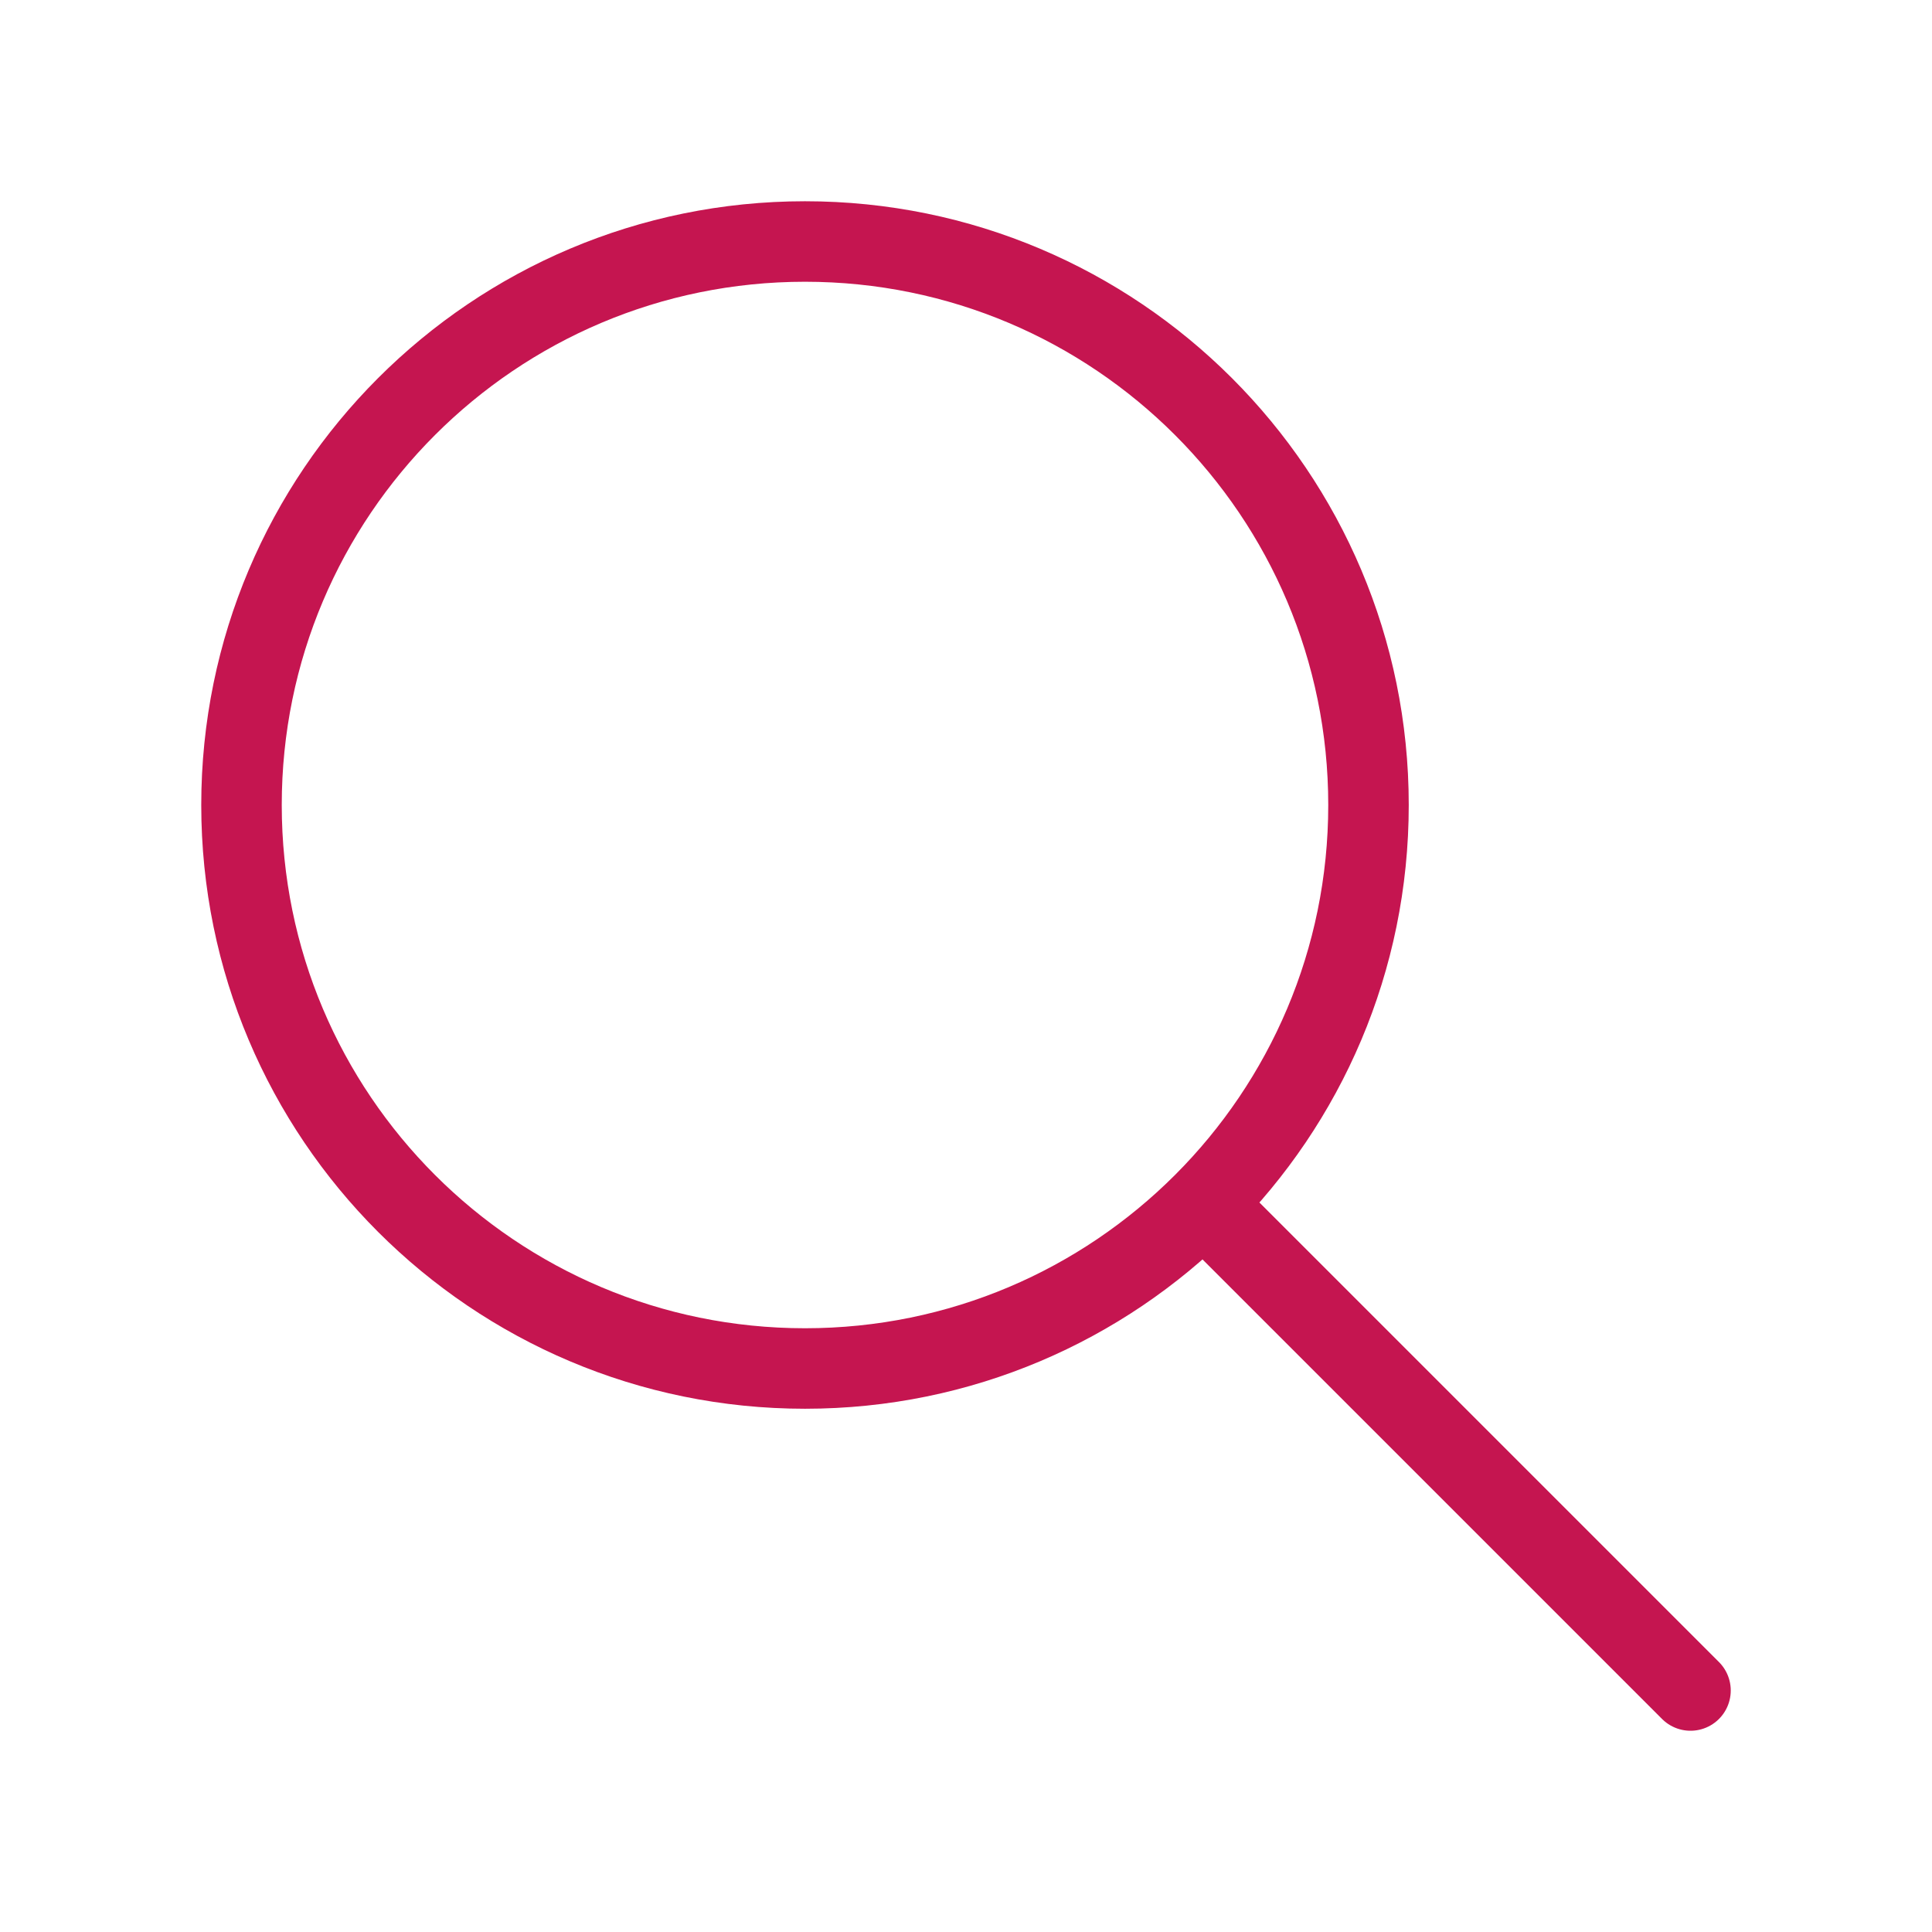
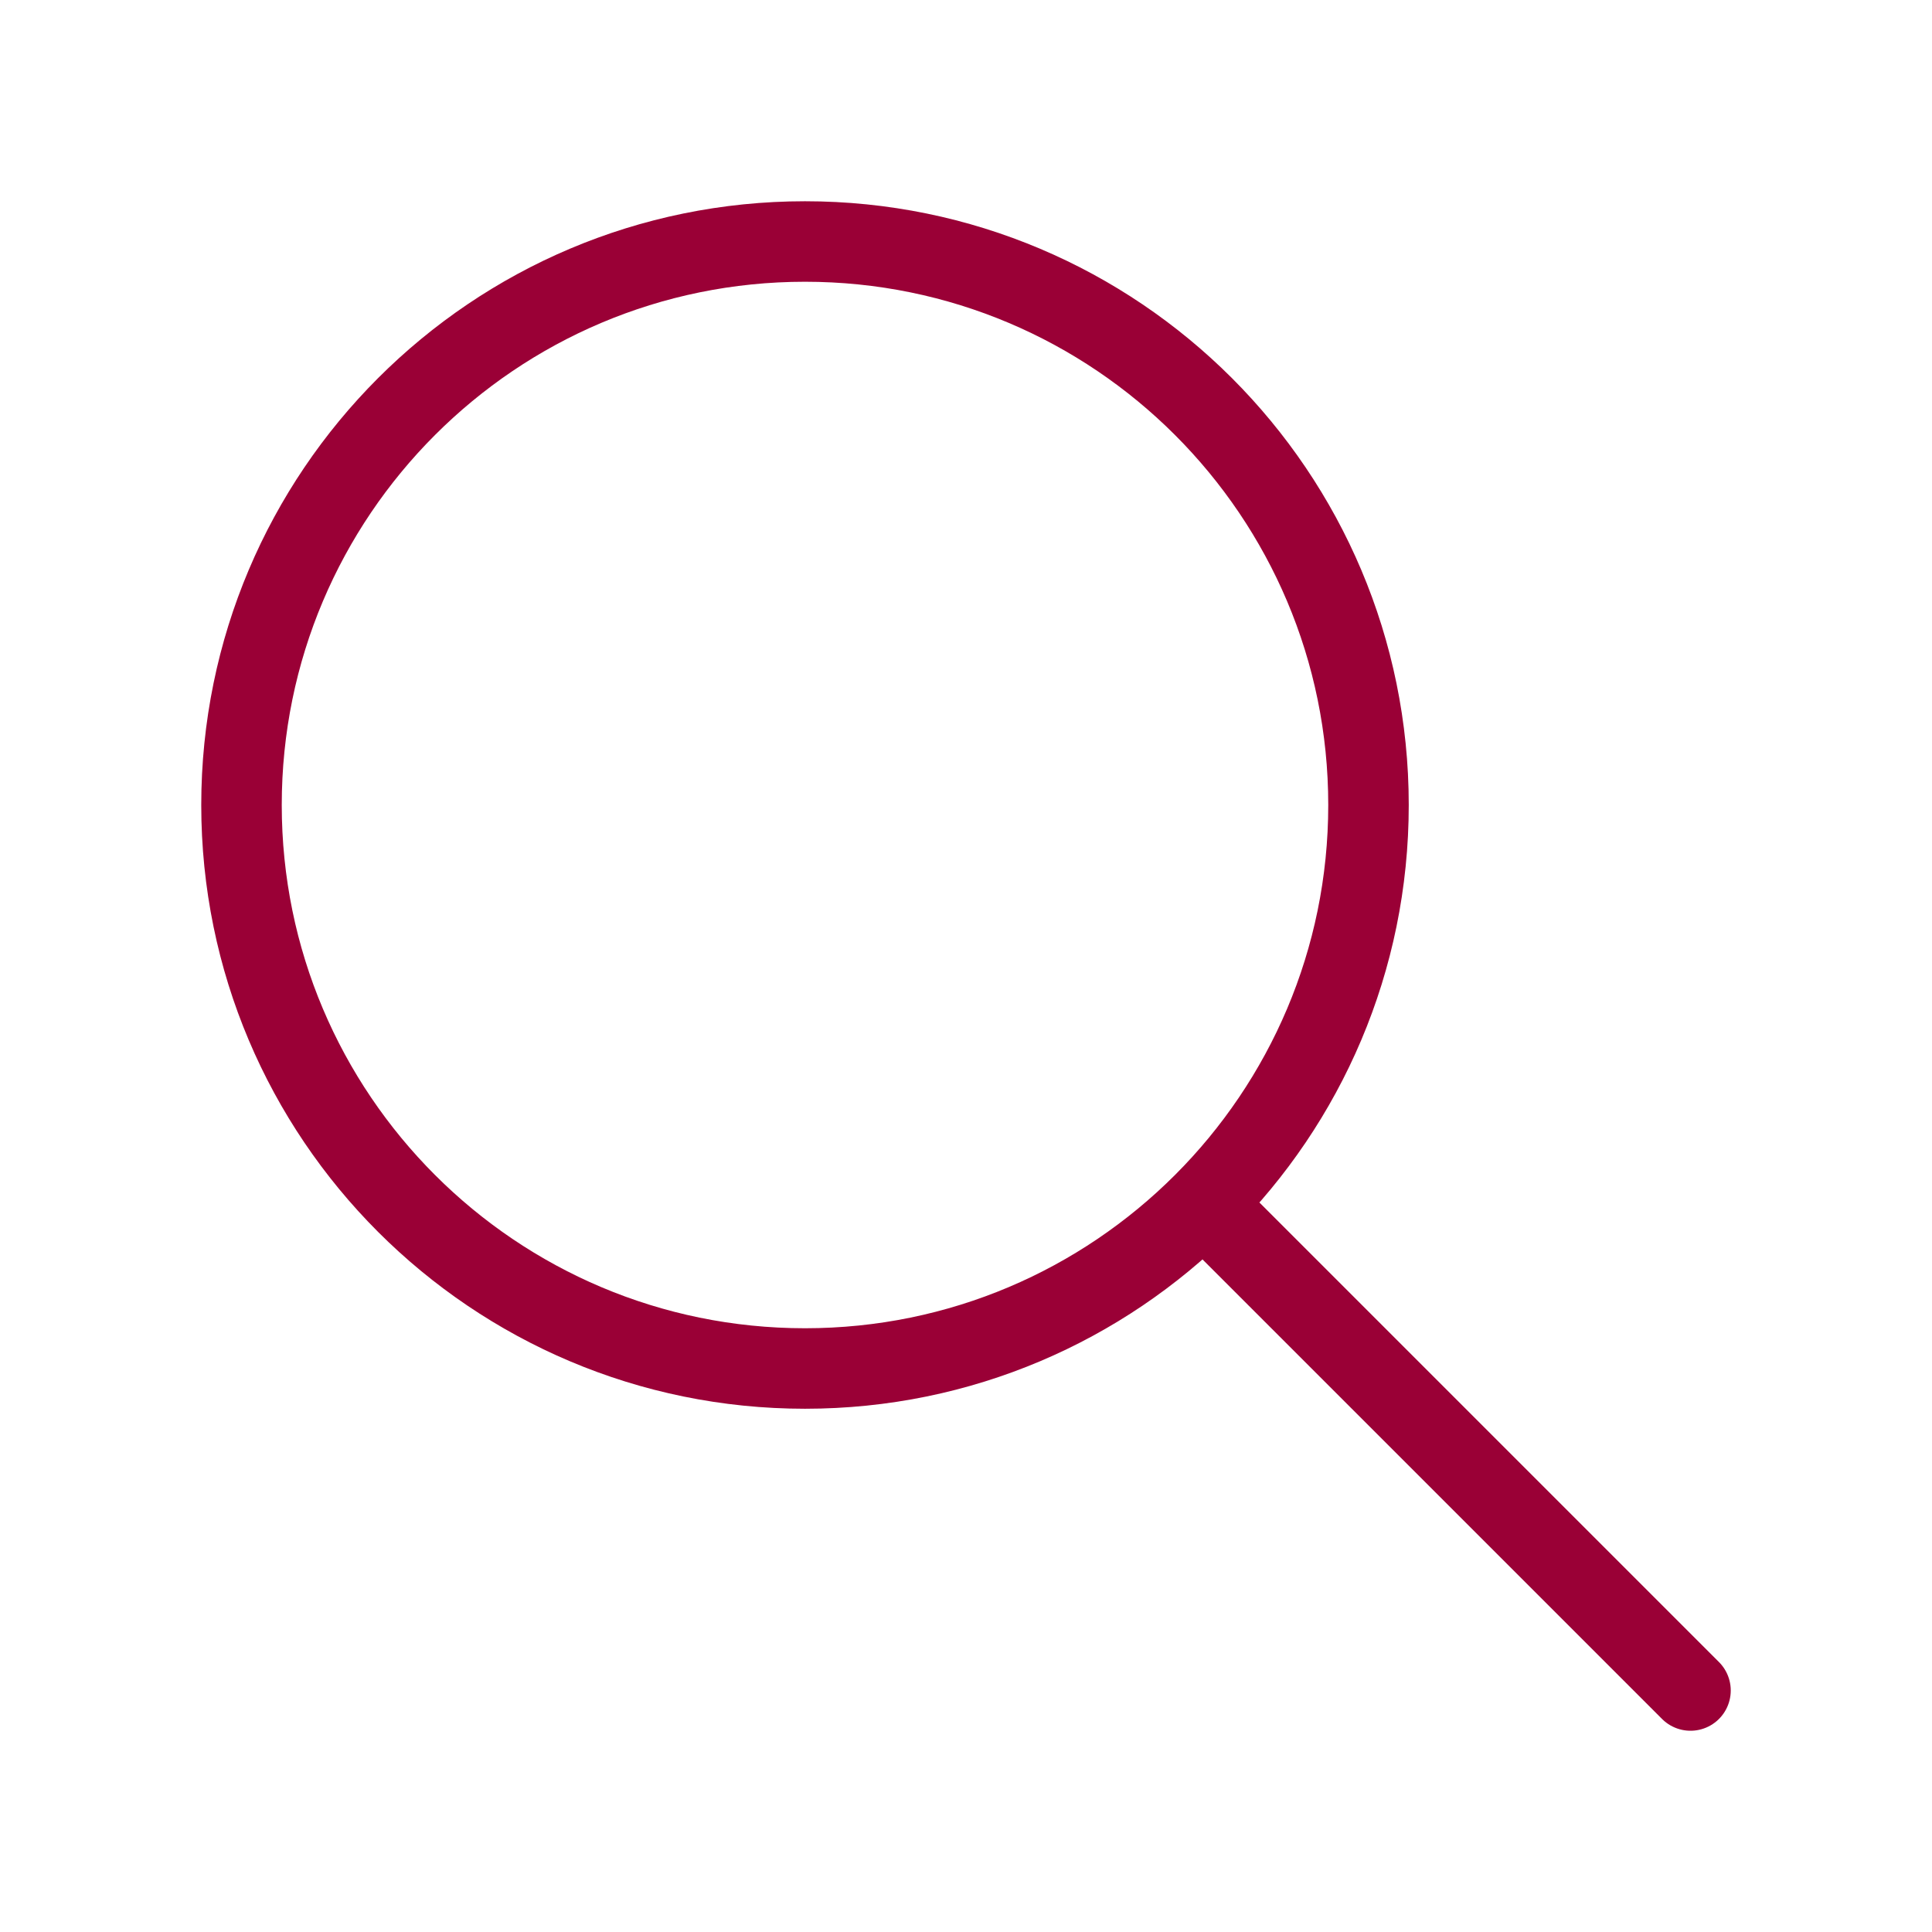
<svg xmlns="http://www.w3.org/2000/svg" width="24" height="24" viewBox="0 0 24 24" fill="none">
-   <path d="M21 21L15 15M17 10C17 13.866 13.866 17 10 17C6.134 17 3 13.866 3 10C3 6.134 6.134 3 10 3C13.866 3 17 6.134 17 10Z" stroke="#C51550" stroke-linecap="round" stroke-linejoin="round" />
+   <path d="M21 21L15 15M17 10C17 13.866 13.866 17 10 17C6.134 17 3 13.866 3 10C3 6.134 6.134 3 10 3C13.866 3 17 6.134 17 10Z" stroke="#9a0036" stroke-linecap="round" stroke-linejoin="round" />
</svg>
